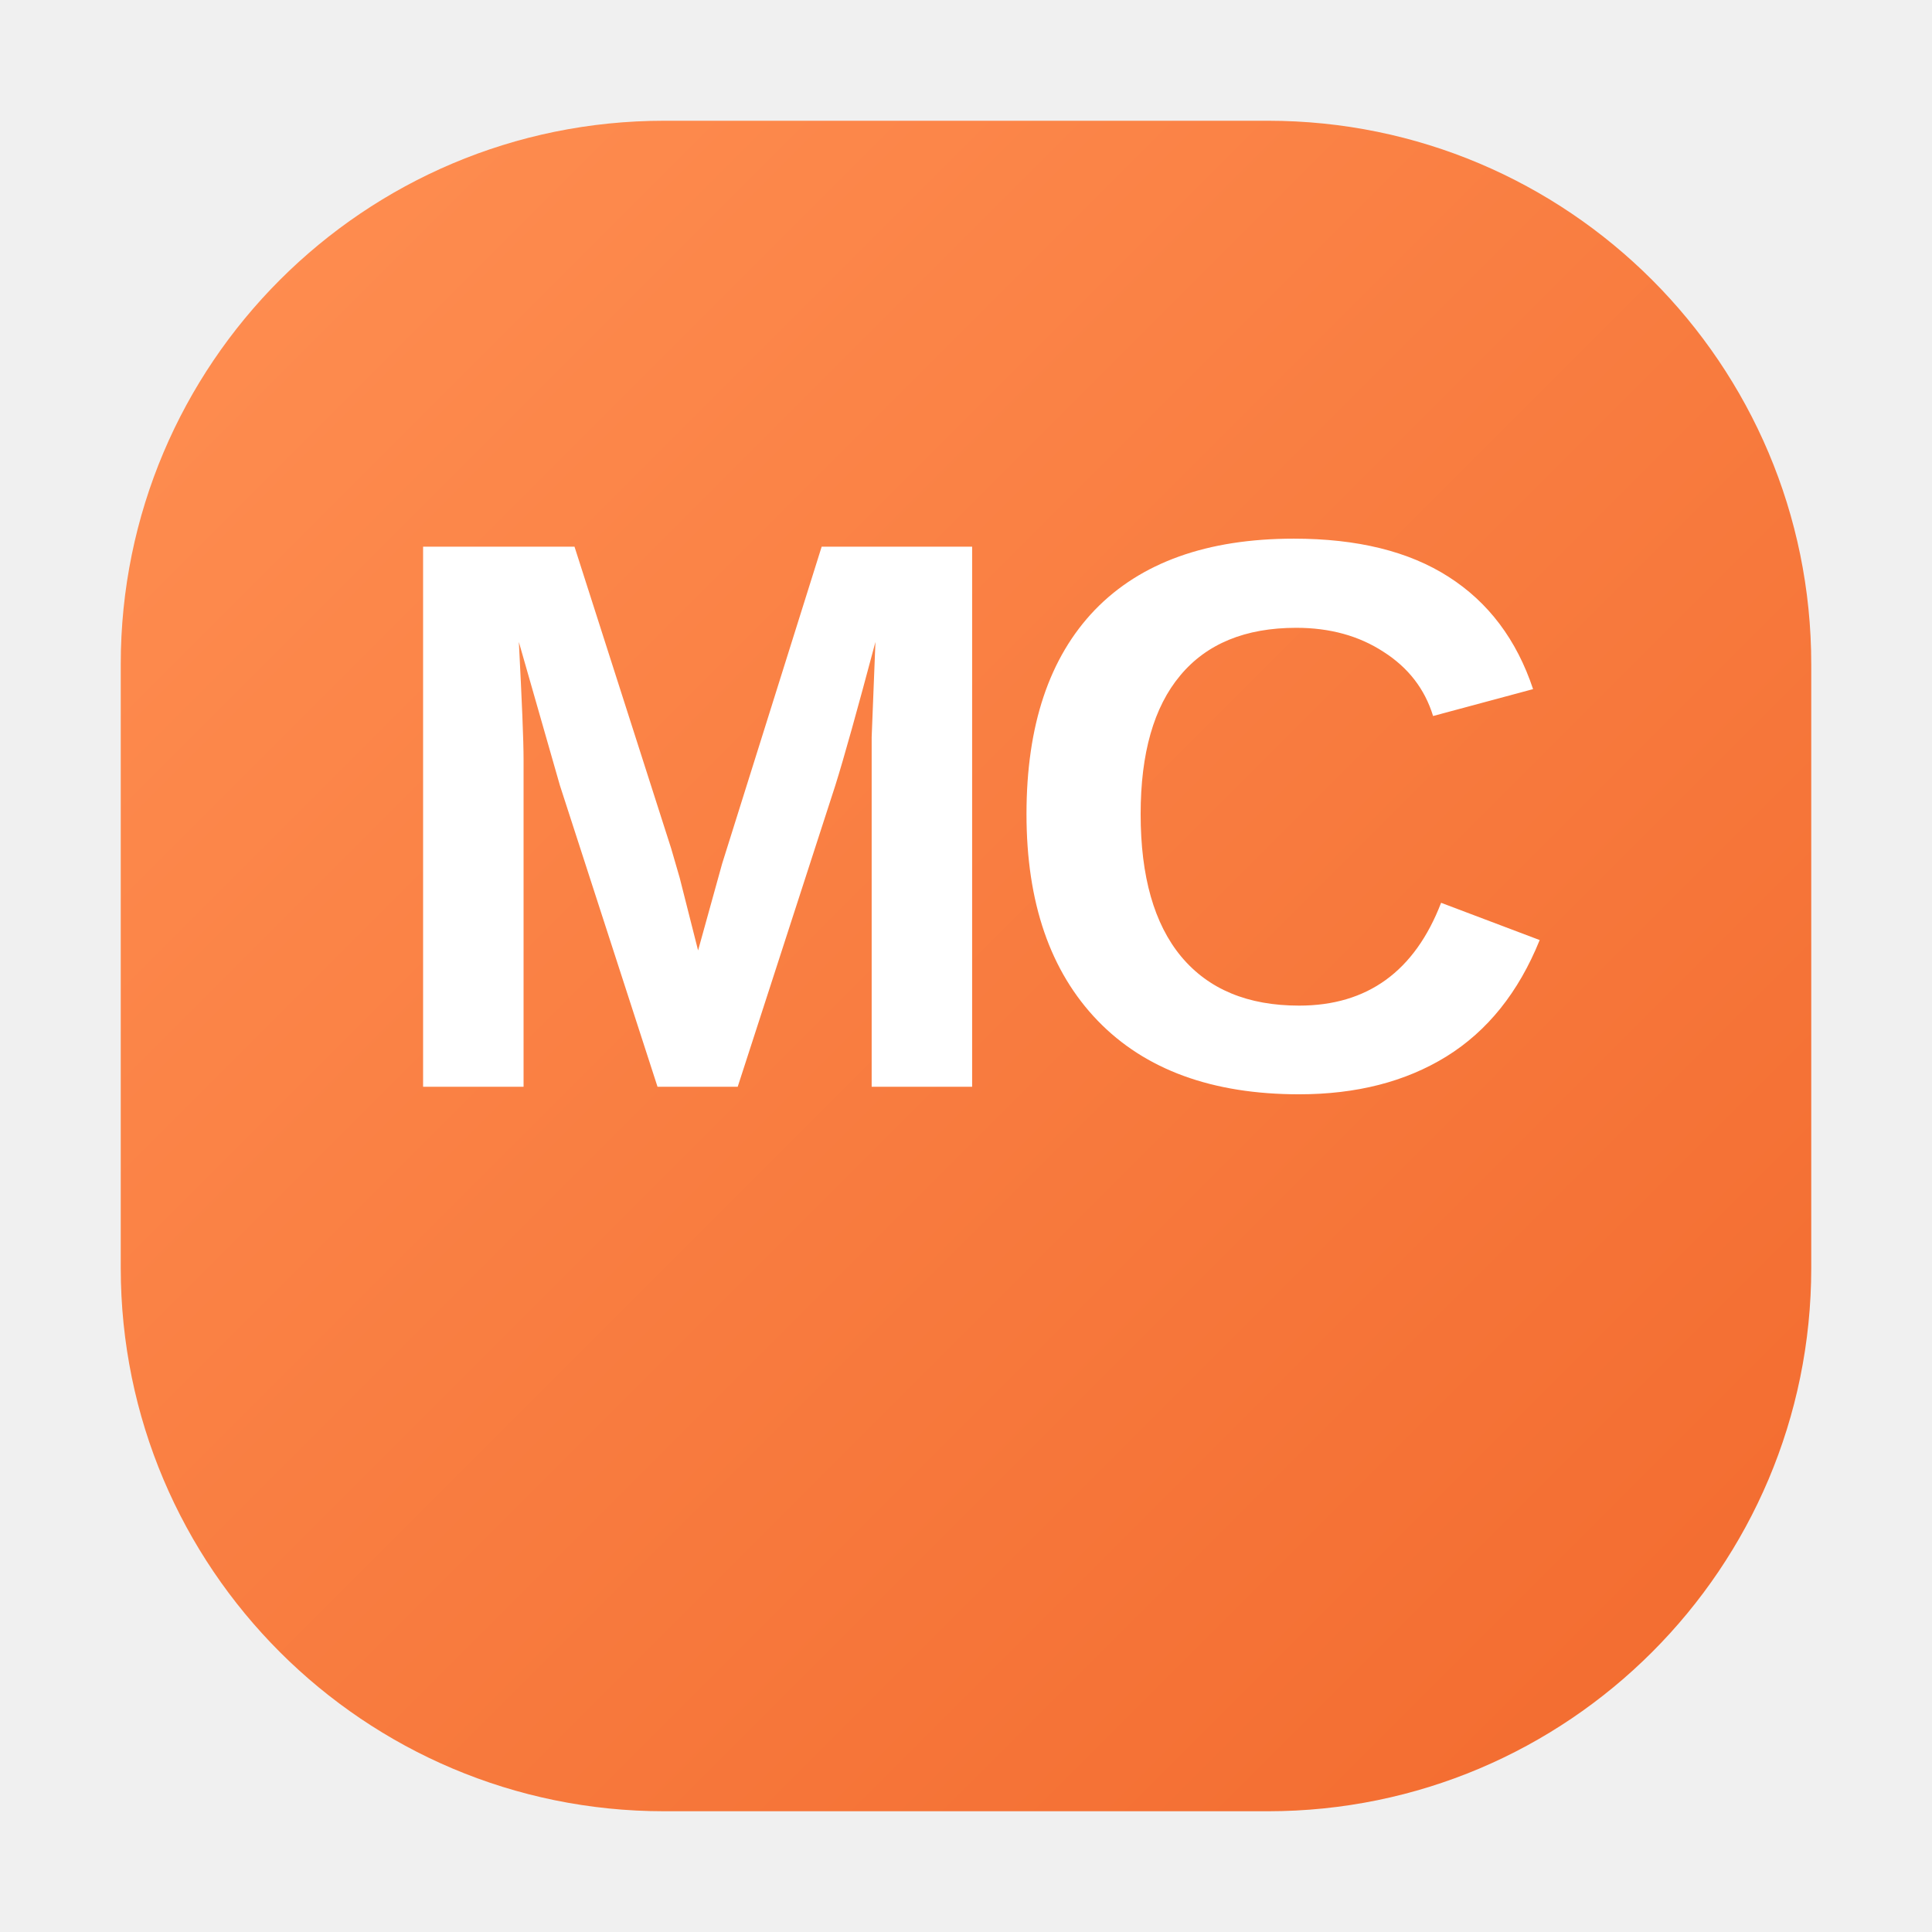
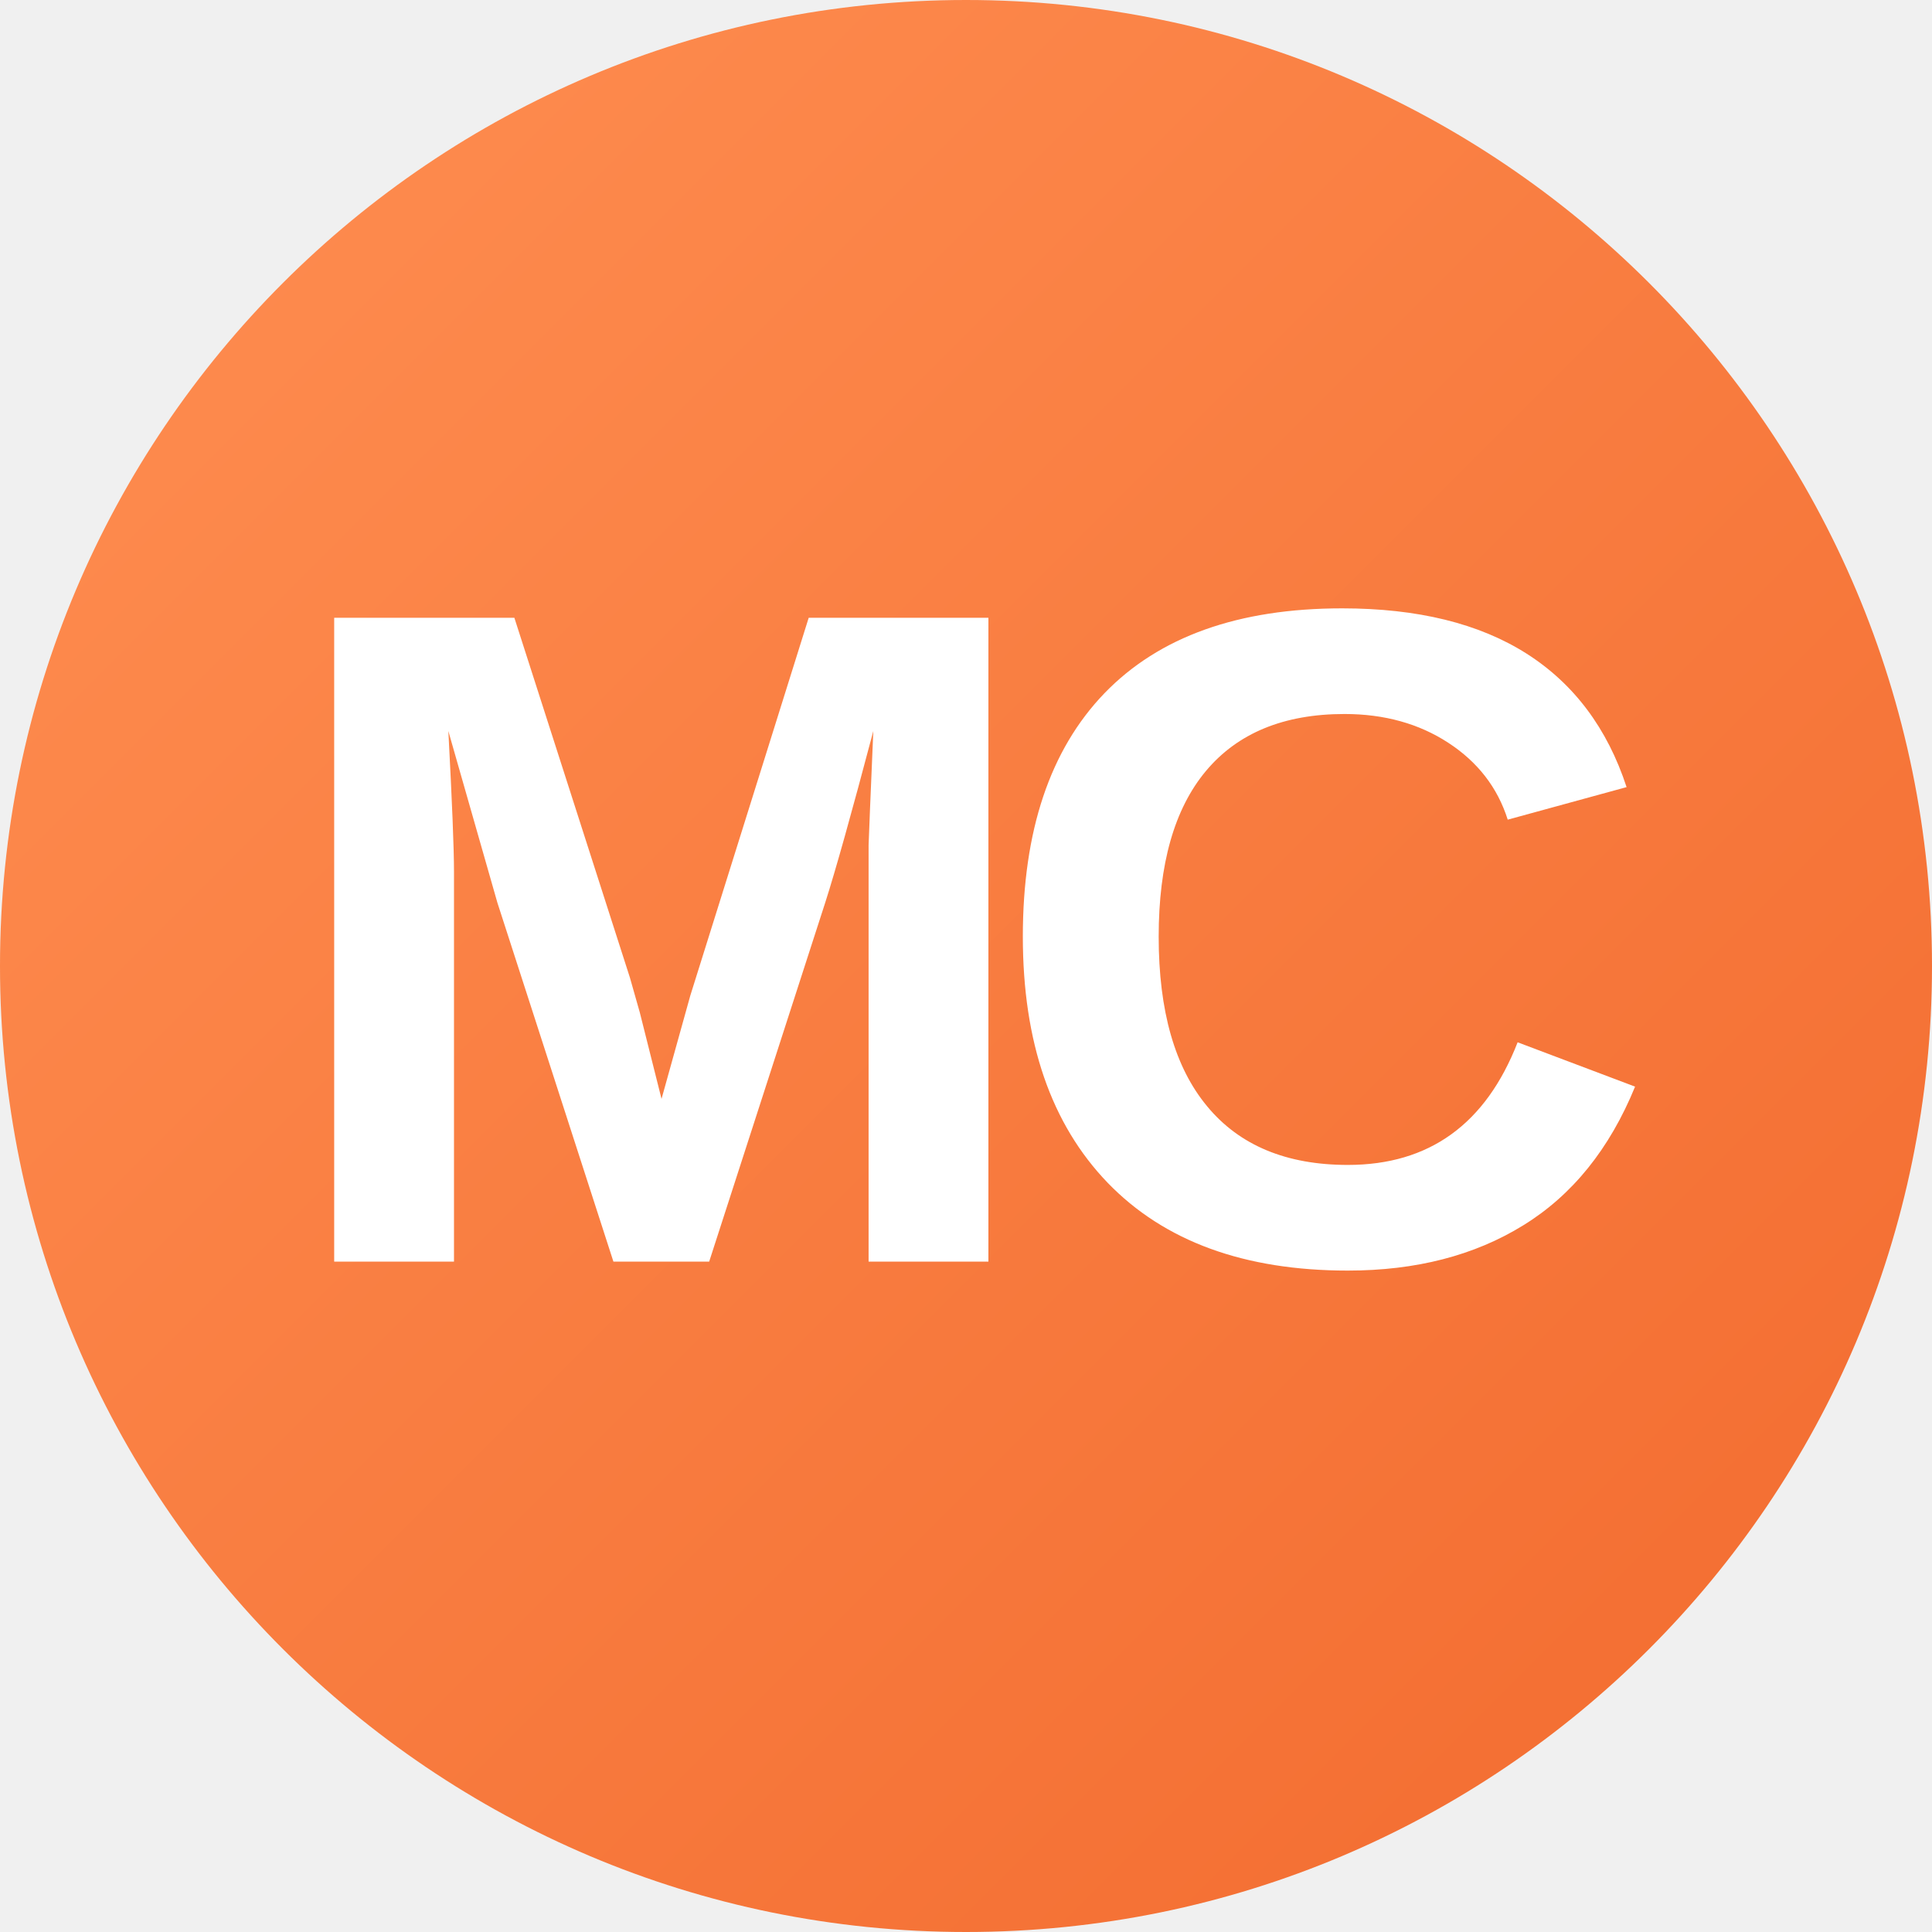
<svg xmlns="http://www.w3.org/2000/svg" viewBox="0 0 64 64">
  <defs>
    <linearGradient id="memocardsIconGradient" x1="0%" y1="0%" x2="100%" y2="100%">
      <stop offset="0%" stop-color="#ff8f52" />
      <stop offset="100%" stop-color="#f26a2e" />
    </linearGradient>
  </defs>
-   <rect x="4" y="4" width="56" height="56" rx="18" fill="url(#memocardsIconGradient)" />
-   <text x="32" y="36" fill="#ffffff" font-family="Arial, Helvetica, sans-serif" font-size="26" font-weight="800" letter-spacing="-1" text-anchor="middle">
+   <circle cx="32" cy="32" r="32" fill="url(#memocardsIconGradient)" />
+   <text x="32" y="33" fill="#ffffff" font-family="'Arial Black', Arial, Helvetica, sans-serif" font-size="31" font-weight="900" letter-spacing="-2.2" text-anchor="middle" dominant-baseline="middle">
    MC
  </text>
</svg>
